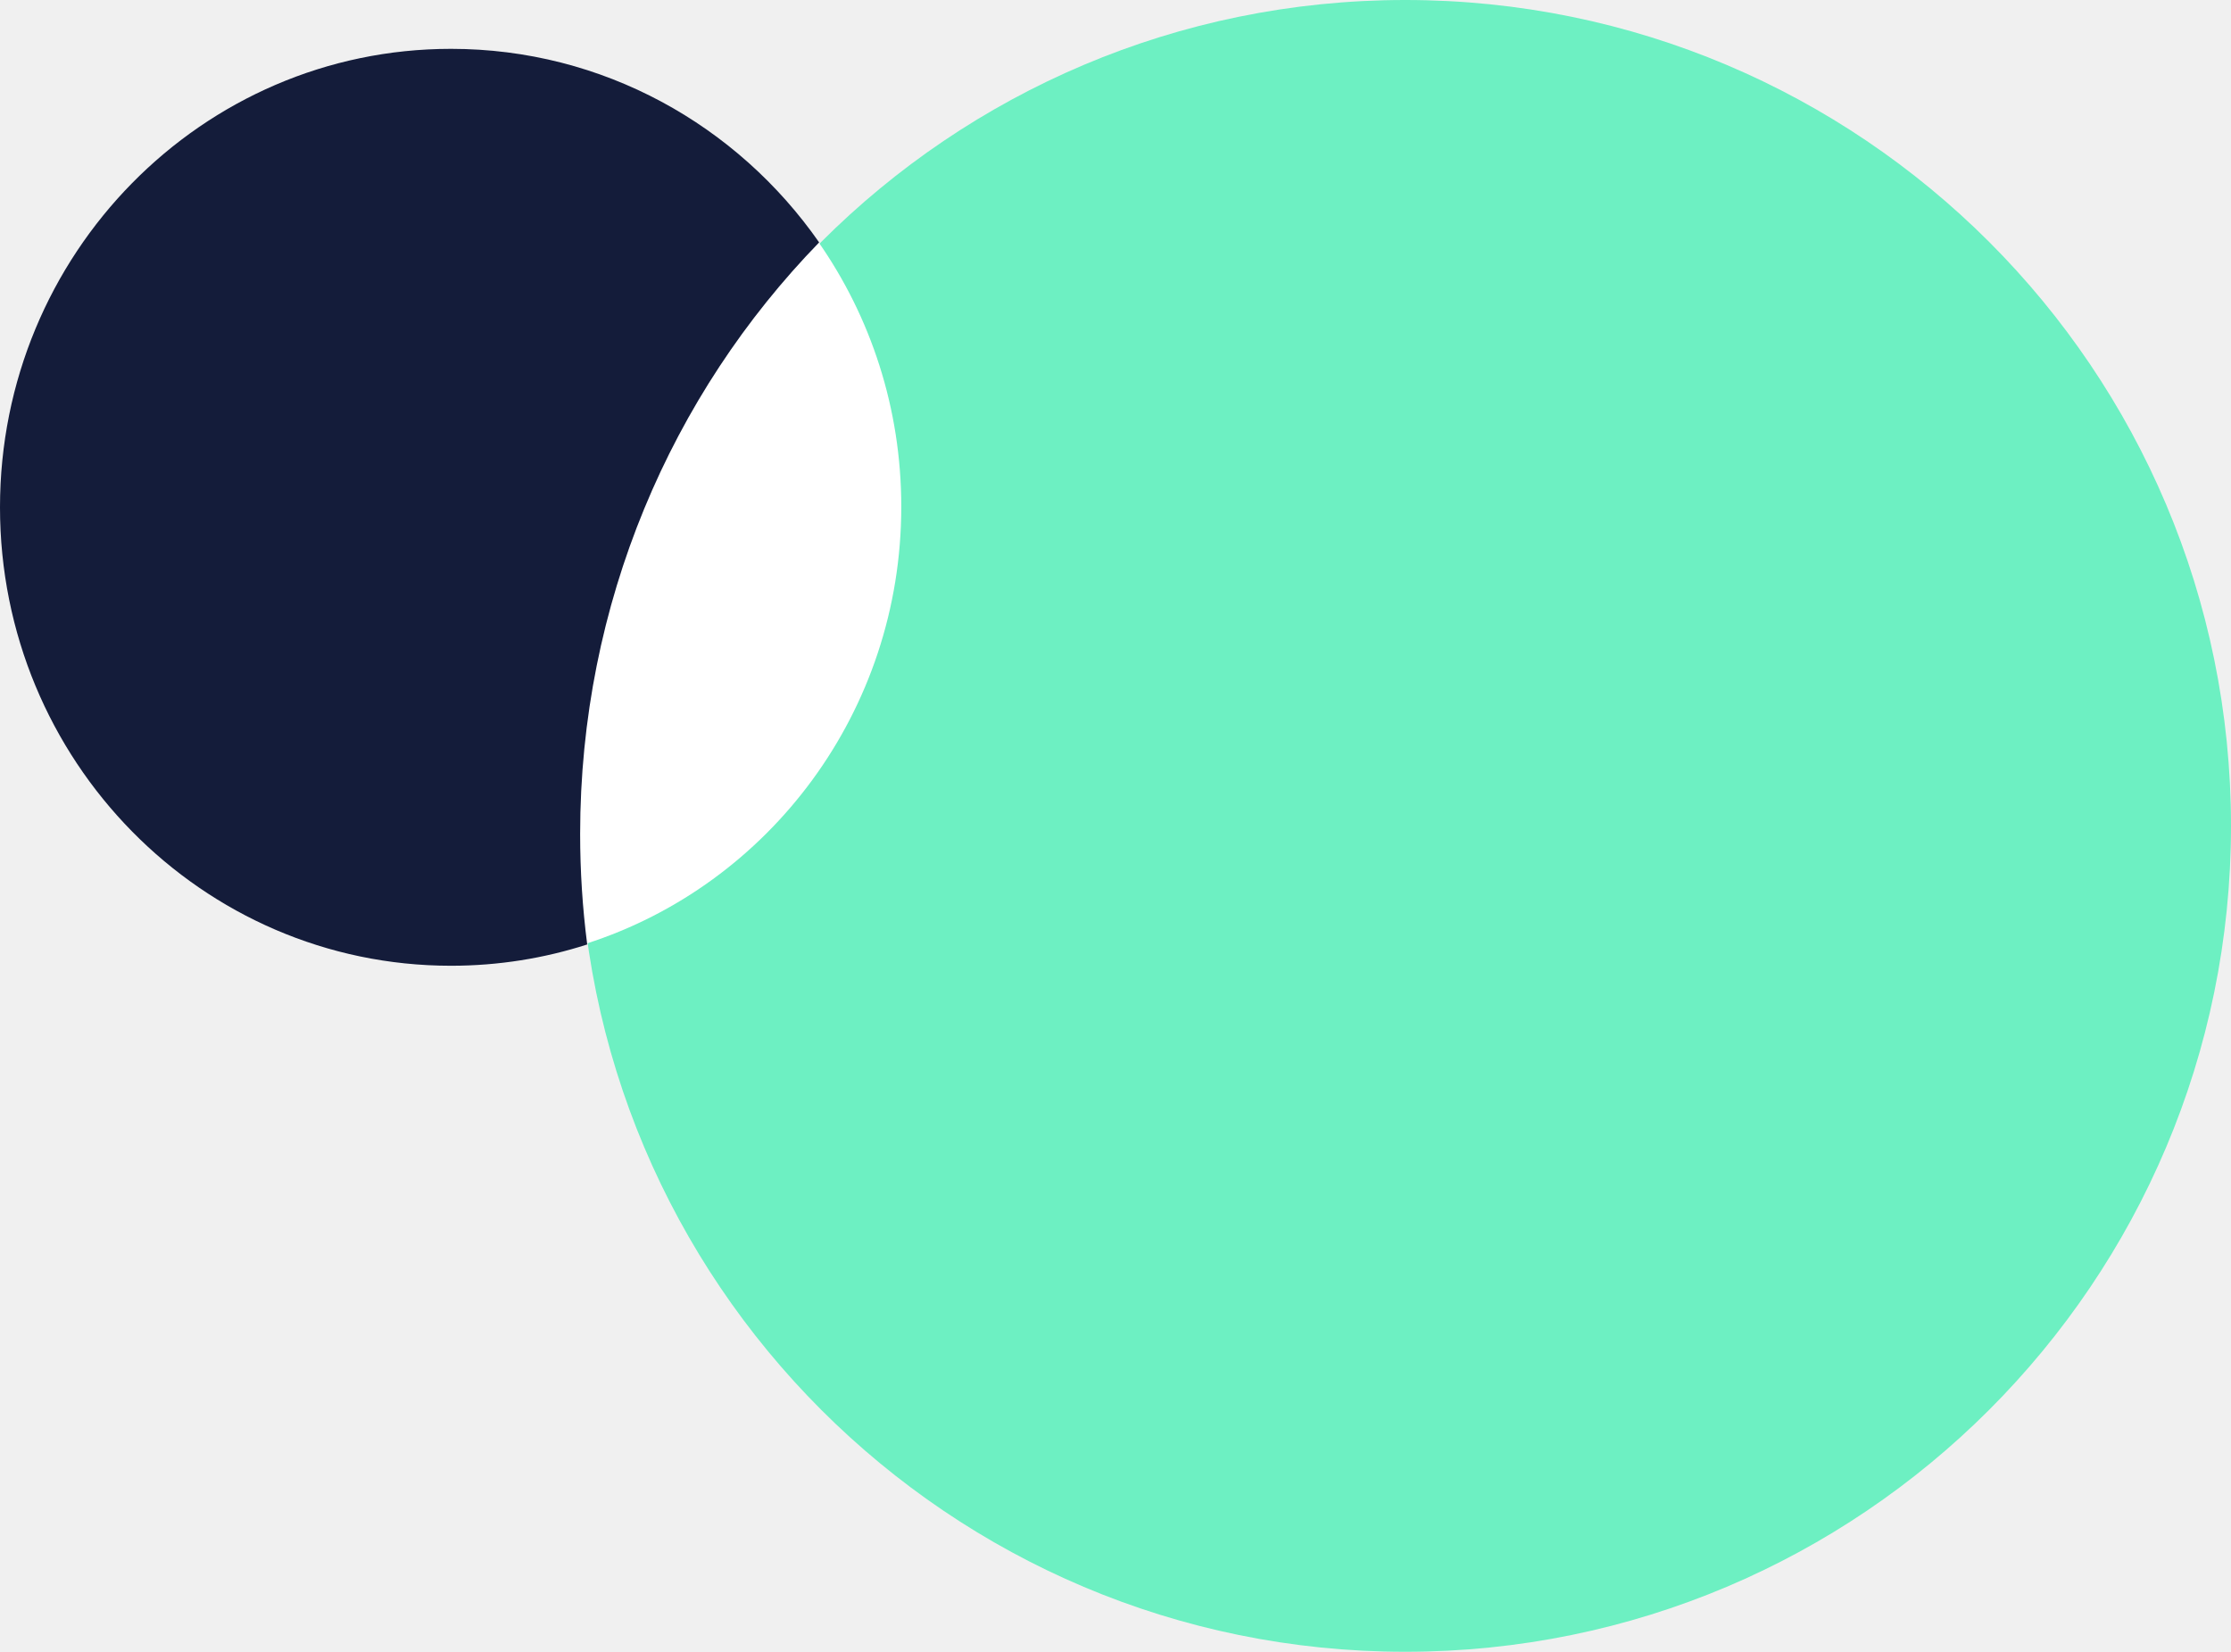
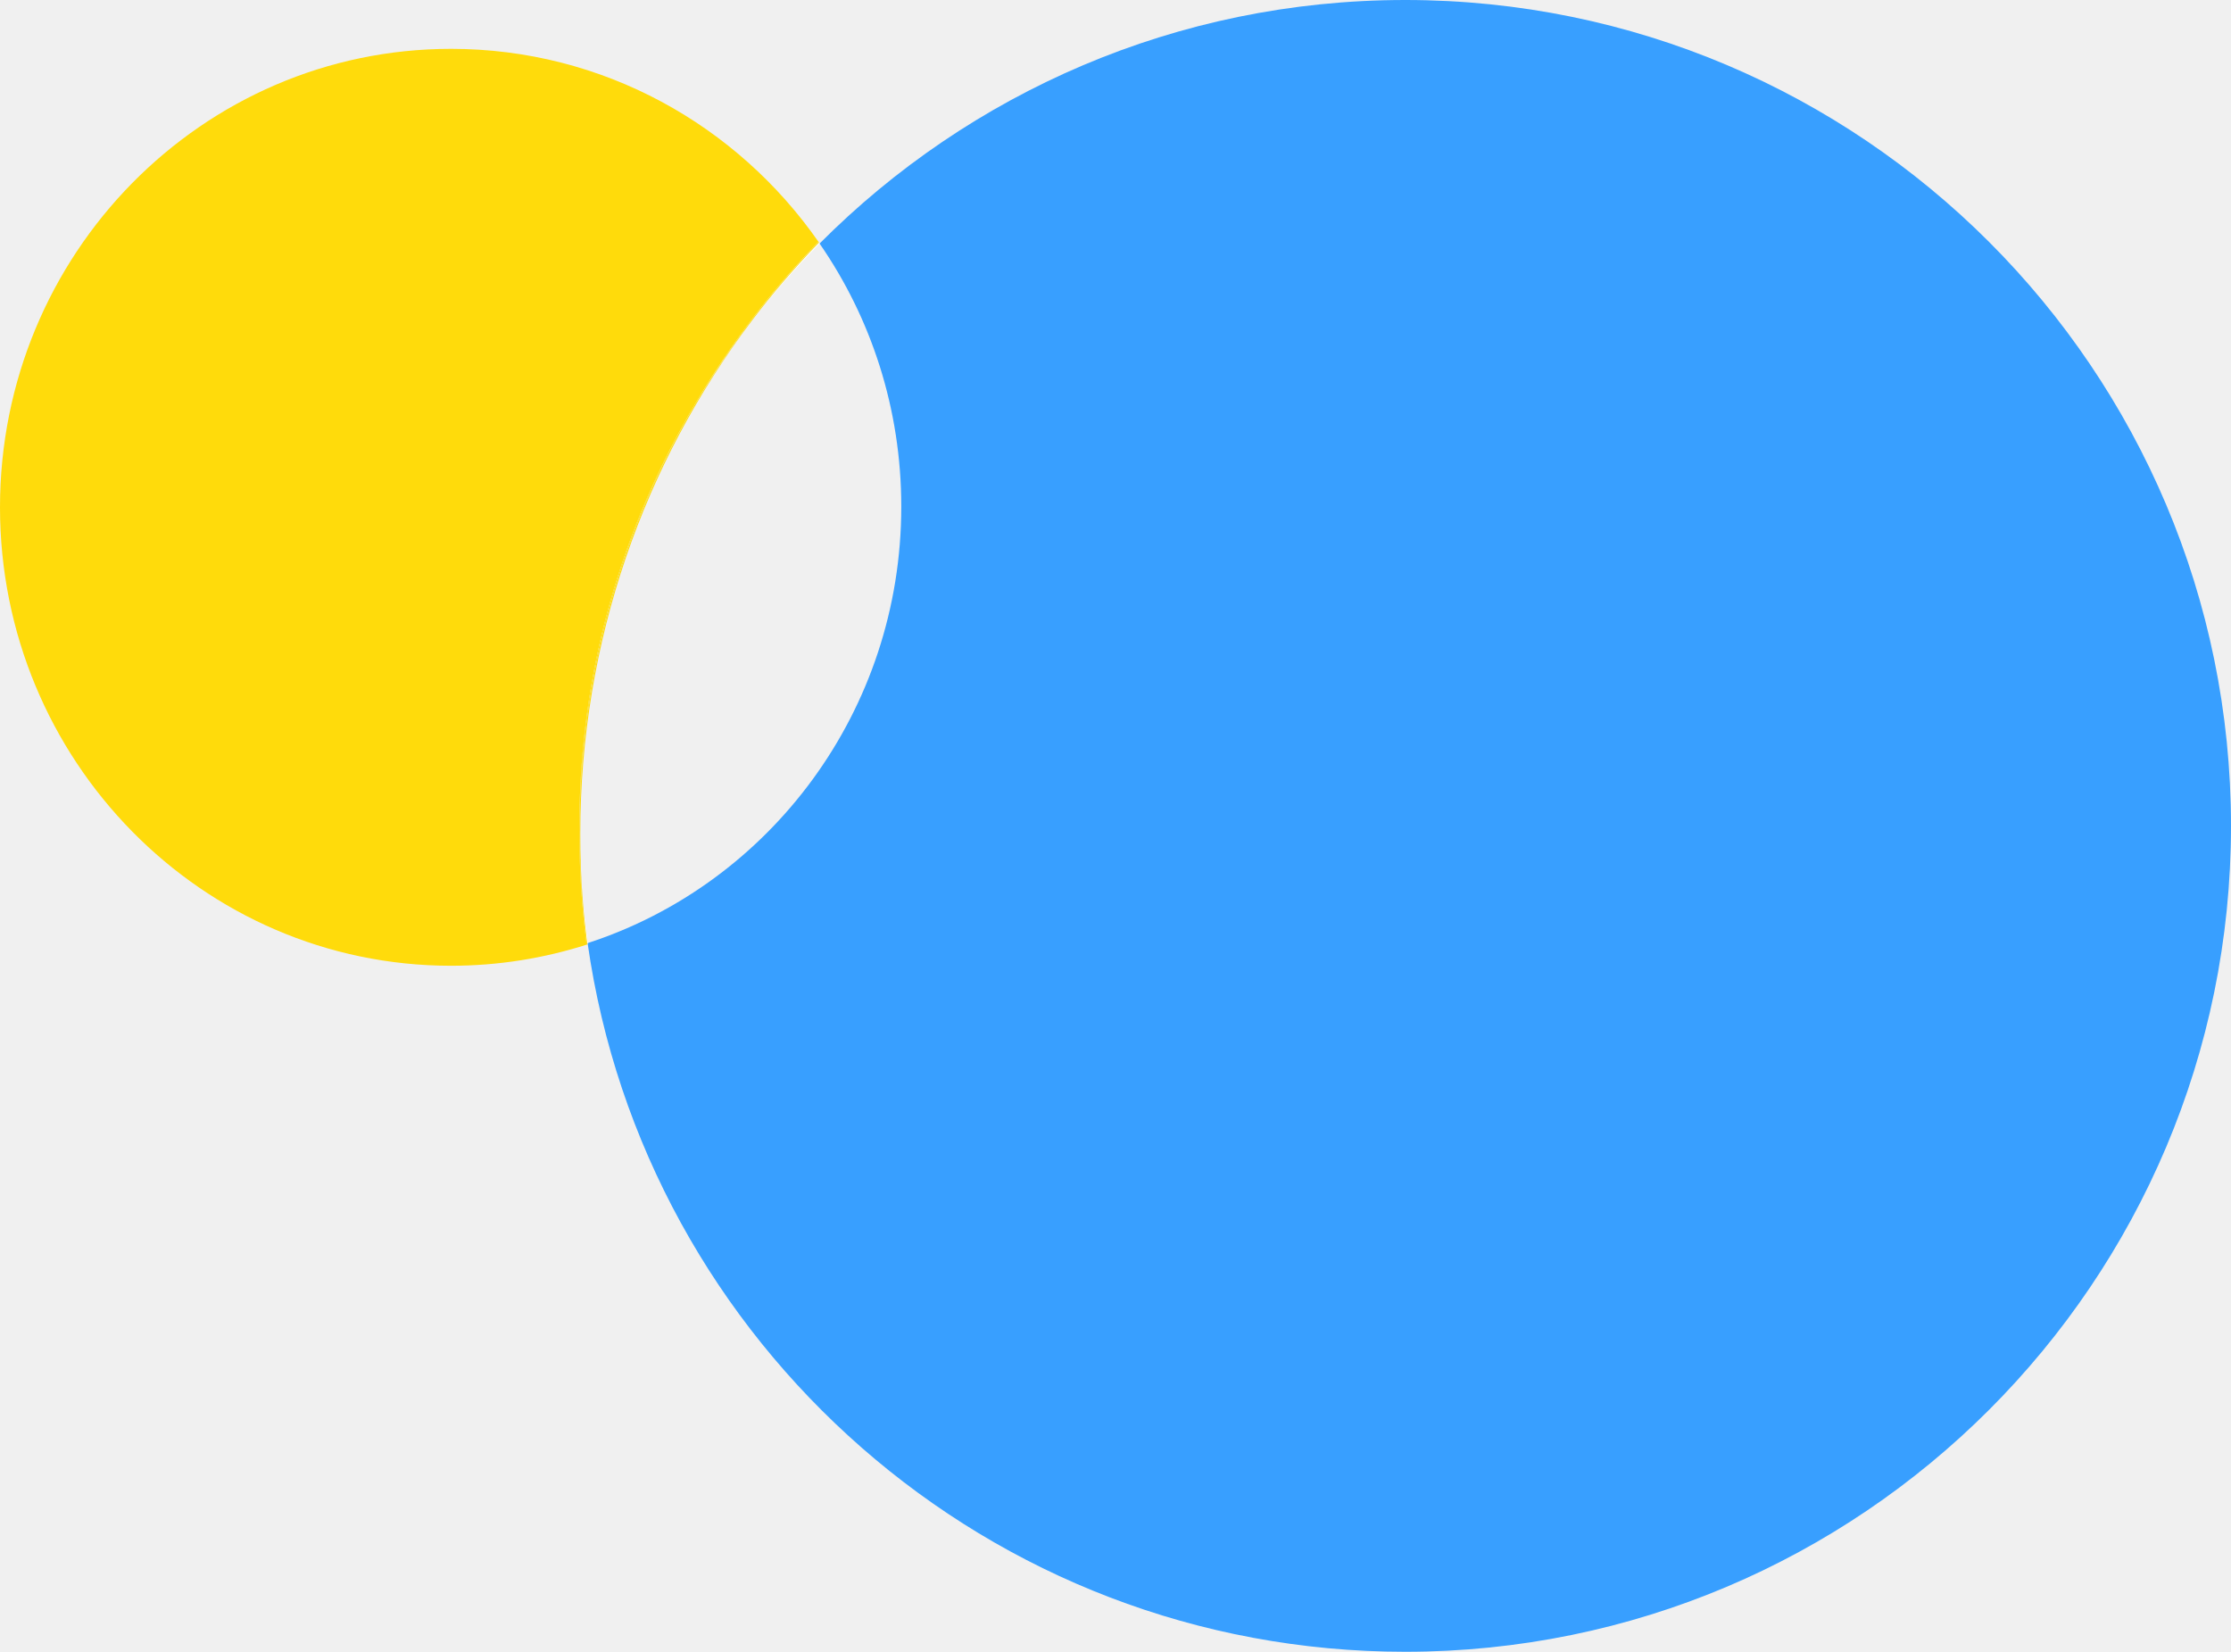
- <svg xmlns="http://www.w3.org/2000/svg" height="744" viewBox="0 0 1005 744" width="1005">
-   <g fill="none" fill-rule="evenodd" transform="matrix(-1 0 0 1 1005 0)">
-     <circle cx="372" cy="372" fill="#6df0c2" r="372" />
-     <path d="M744 375.286c0 16.856-1.089 33.452-3.183 49.714C658.602 398.586 599 320.482 599 228.234c0-44.425 13.824-85.567 37.327-119.234C702.905 177.425 744 271.482 744 375.286" fill="#fff" />
-     <path d="M1005 228.506C1005 342.556 914.038 435 801.832 435c-21.383 0-41.993-3.355-61.352-9.589a389.43 389.43 0 0 0 3.184-49.75c0-103.877-41.092-197.999-107.664-266.474C672.809 56.427 733.365 22 801.832 22 914.038 22 1005 114.456 1005 228.506" fill="#141c3a" />
-   </g>
+ <svg xmlns="http://www.w3.org/2000/svg" version="1.1" id="Layer_1" x="0px" y="0px" viewBox="0 0 1005 744" style="enable-background:new 0 0 1005 744;" xml:space="preserve">
+   <style type="text/css">
+ 	.st0{fill:#389FFF;}
+ 	.st1{fill:#FFFFFF;}
+ 	.st2{fill:#FFDB0B;}
+ </style>
+   <path class="st0" d="M633,0C529.9,0,436.6,42,369.2,109.7c23.2,33.5,36.8,74.4,36.8,118.5c0,92-59.3,170-141.3,196.6  C290.4,605.3,445.5,744,633,744c205.4,0,372-166.6,372-372S838.4,0,633,0z" />
+   <path class="st1" d="M264.5,424.9c0.1,0,0.2-0.1,0.3-0.1c-0.9-6.4-1.7-12.9-2.3-19.5C263,411.9,263.6,418.4,264.5,424.9z" />
+   <path class="st1" d="M369.2,109.7c-0.1-0.1-0.2-0.3-0.3-0.4c-10.7,11-20.7,22.7-30.1,35C348.2,132.2,358.4,120.6,369.2,109.7z" />
+   <path class="st2" d="M261,375.3c0-0.6,0-1.1,0-1.7c0-0.5,0-1.1,0-1.6c0-69.7,19.2-134.9,52.5-190.7c15.5-26.3,34-50.6,55.1-72.3  c0.1,0.1,0.1,0.2,0.2,0.3c0,0,0.1-0.1,0.1-0.1C332.2,56.4,271.6,22,203.2,22C91,22,0,114.5,0,228.5S91,435,203.2,435  c21.4,0,42-3.4,61.4-9.6c0-0.2,0-0.3-0.1-0.5c-0.1,0-0.2,0.1-0.3,0.1C262.1,408.7,261,392.1,261,375.3z" />
+   <path class="st2" d="M261,372c0,0.5,0,1.1,0,1.6c0.3-70.3,19.4-136,52.5-192.3C280.2,237.1,261,302.3,261,372z" />
+   <path class="st2" d="M313.5,181.3c7.7-12.9,16.2-25.2,25.3-37c9.3-12.3,19.4-24,30.1-35c-0.1-0.1-0.1-0.2-0.2-0.3  C347.6,130.7,329,155,313.5,181.3z" />
+   <path class="st2" d="M261,373.6c0,0.6,0,1.1,0,1.7c0,16.9,1.1,33.5,3.2,49.7c0.1,0,0.2-0.1,0.3-0.1c-0.8-6.5-1.5-13-2-19.6  C261.5,394.9,261.1,384.3,261,373.6z" />
+   <path class="st2" d="M261,373.6c0,10.7,0.5,21.3,1.5,31.7c-0.8-9.9-1.1-19.8-1.1-29.7c0-87.1,28.9-167.4,77.5-231.4  c-9.1,11.8-17.6,24.2-25.3,37C280.4,237.6,261.3,303.4,261,373.6z" />
</svg>
